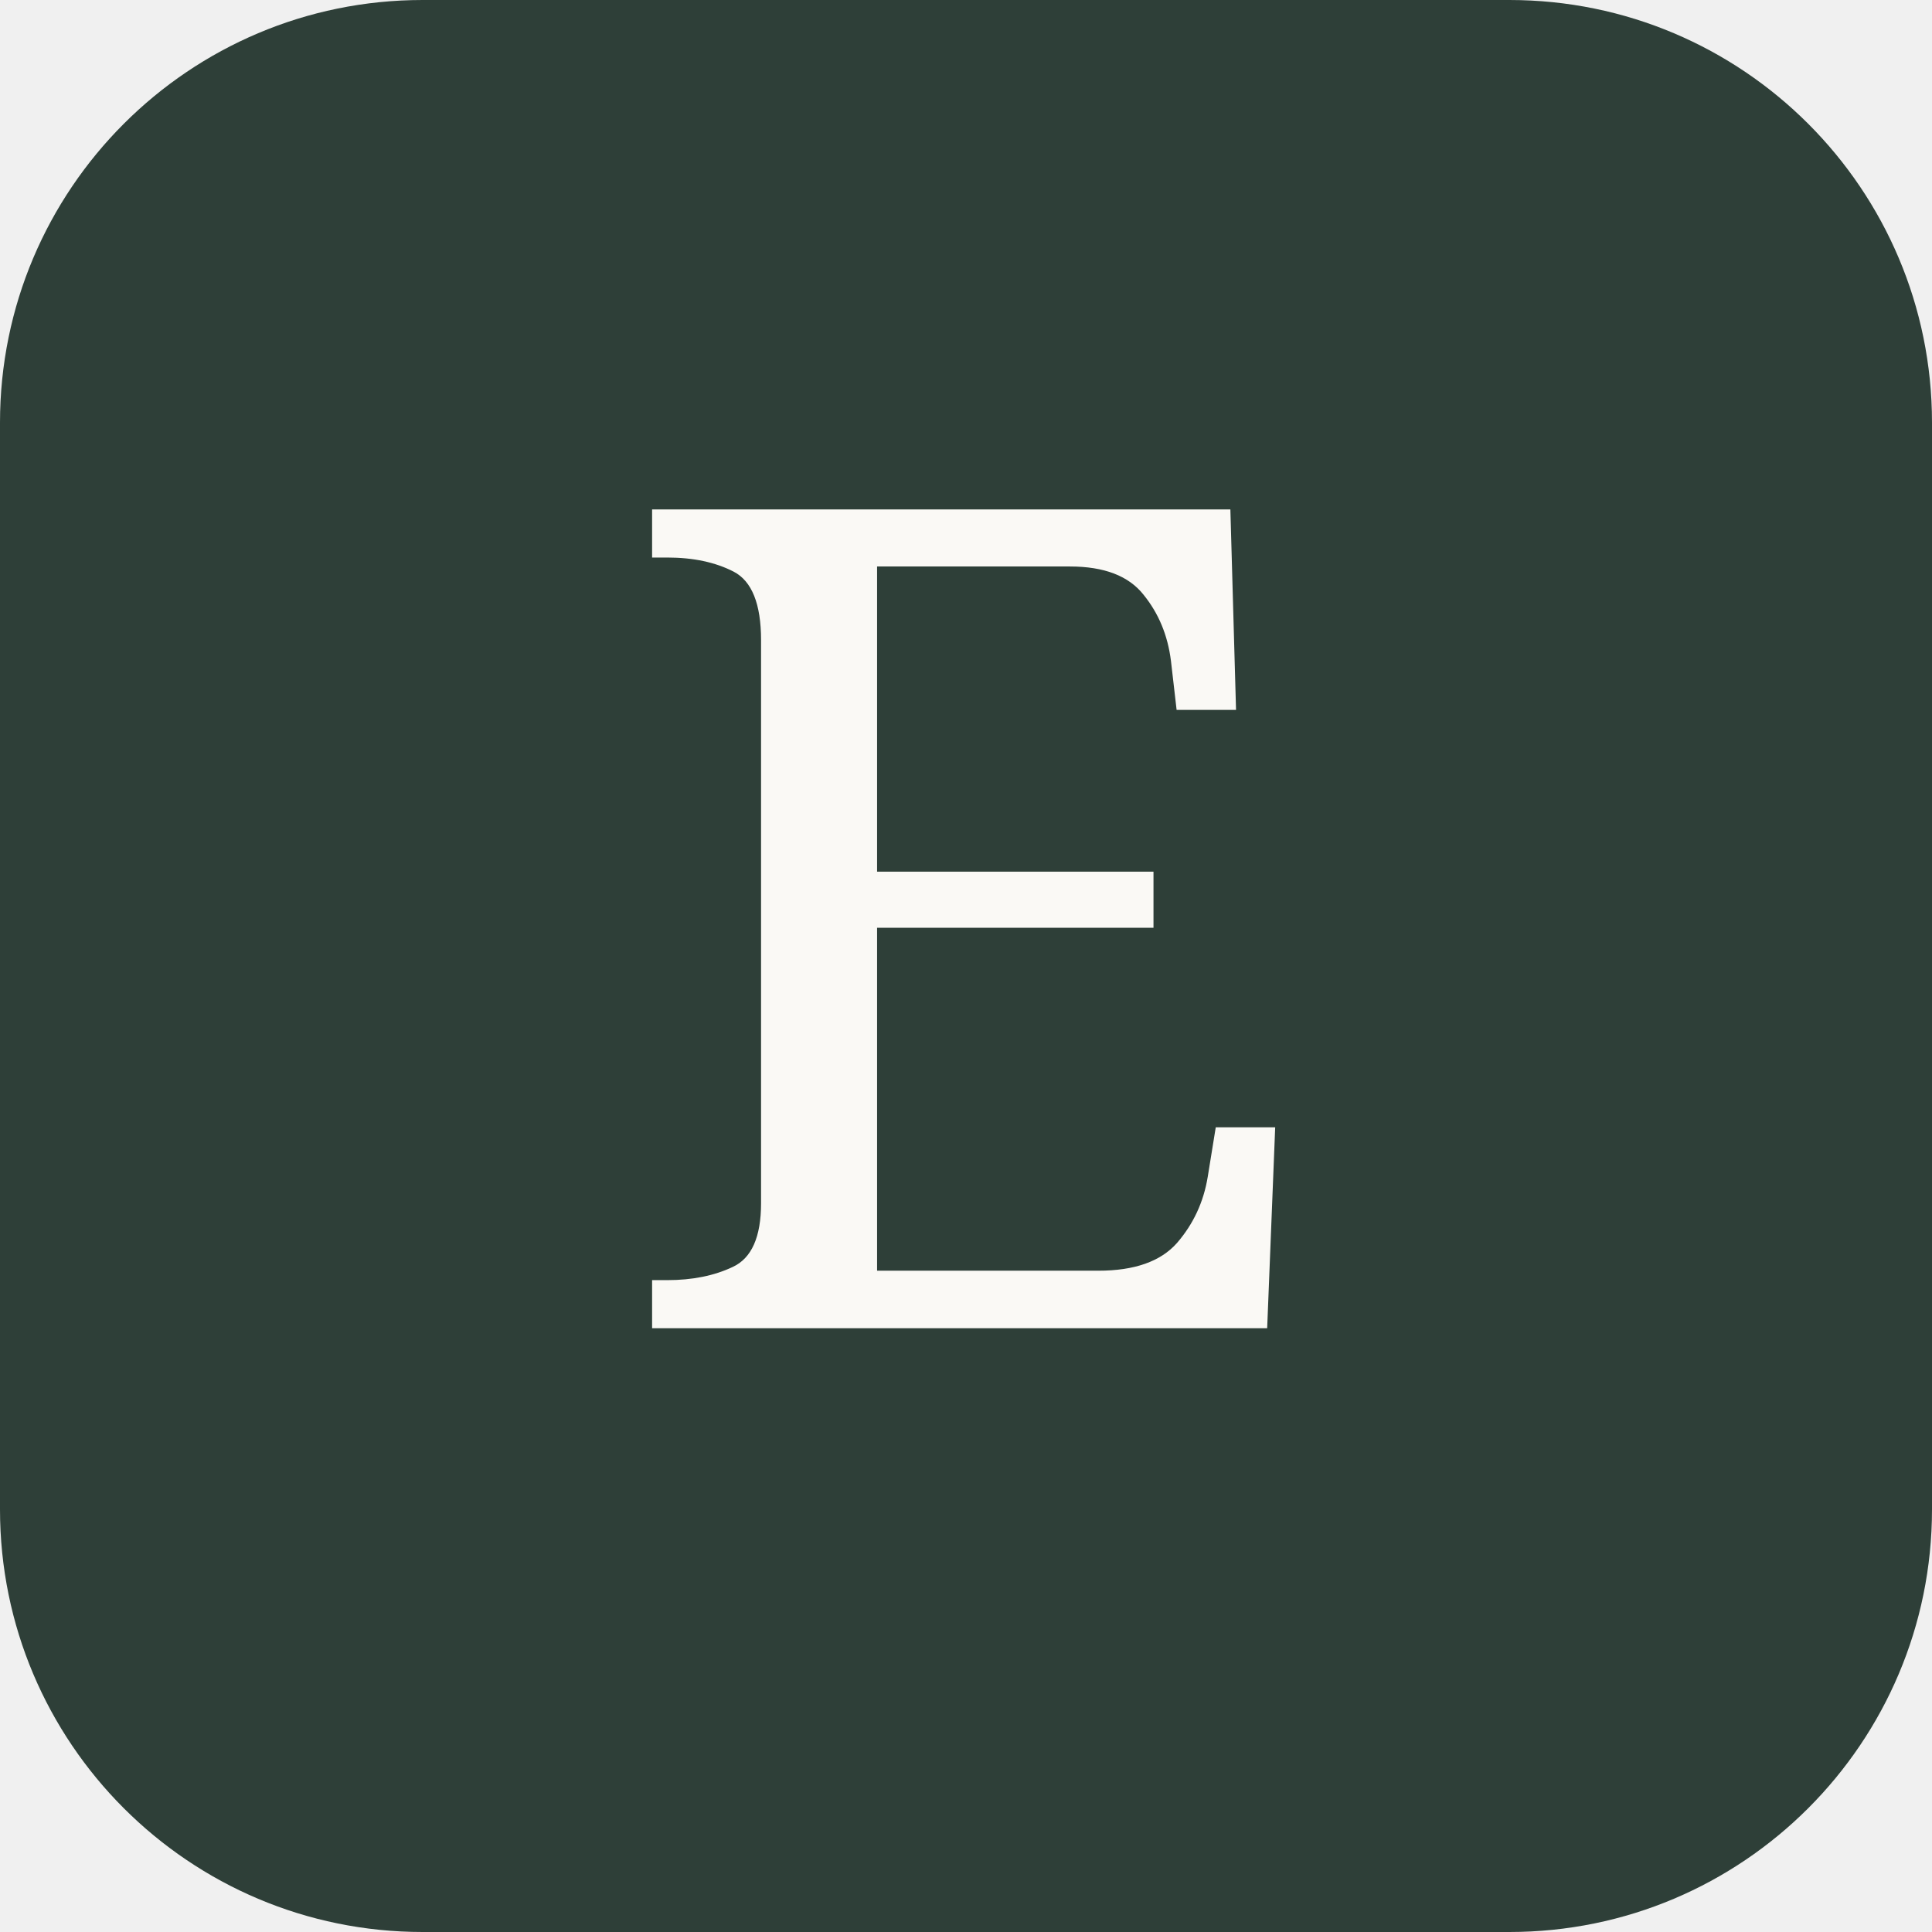
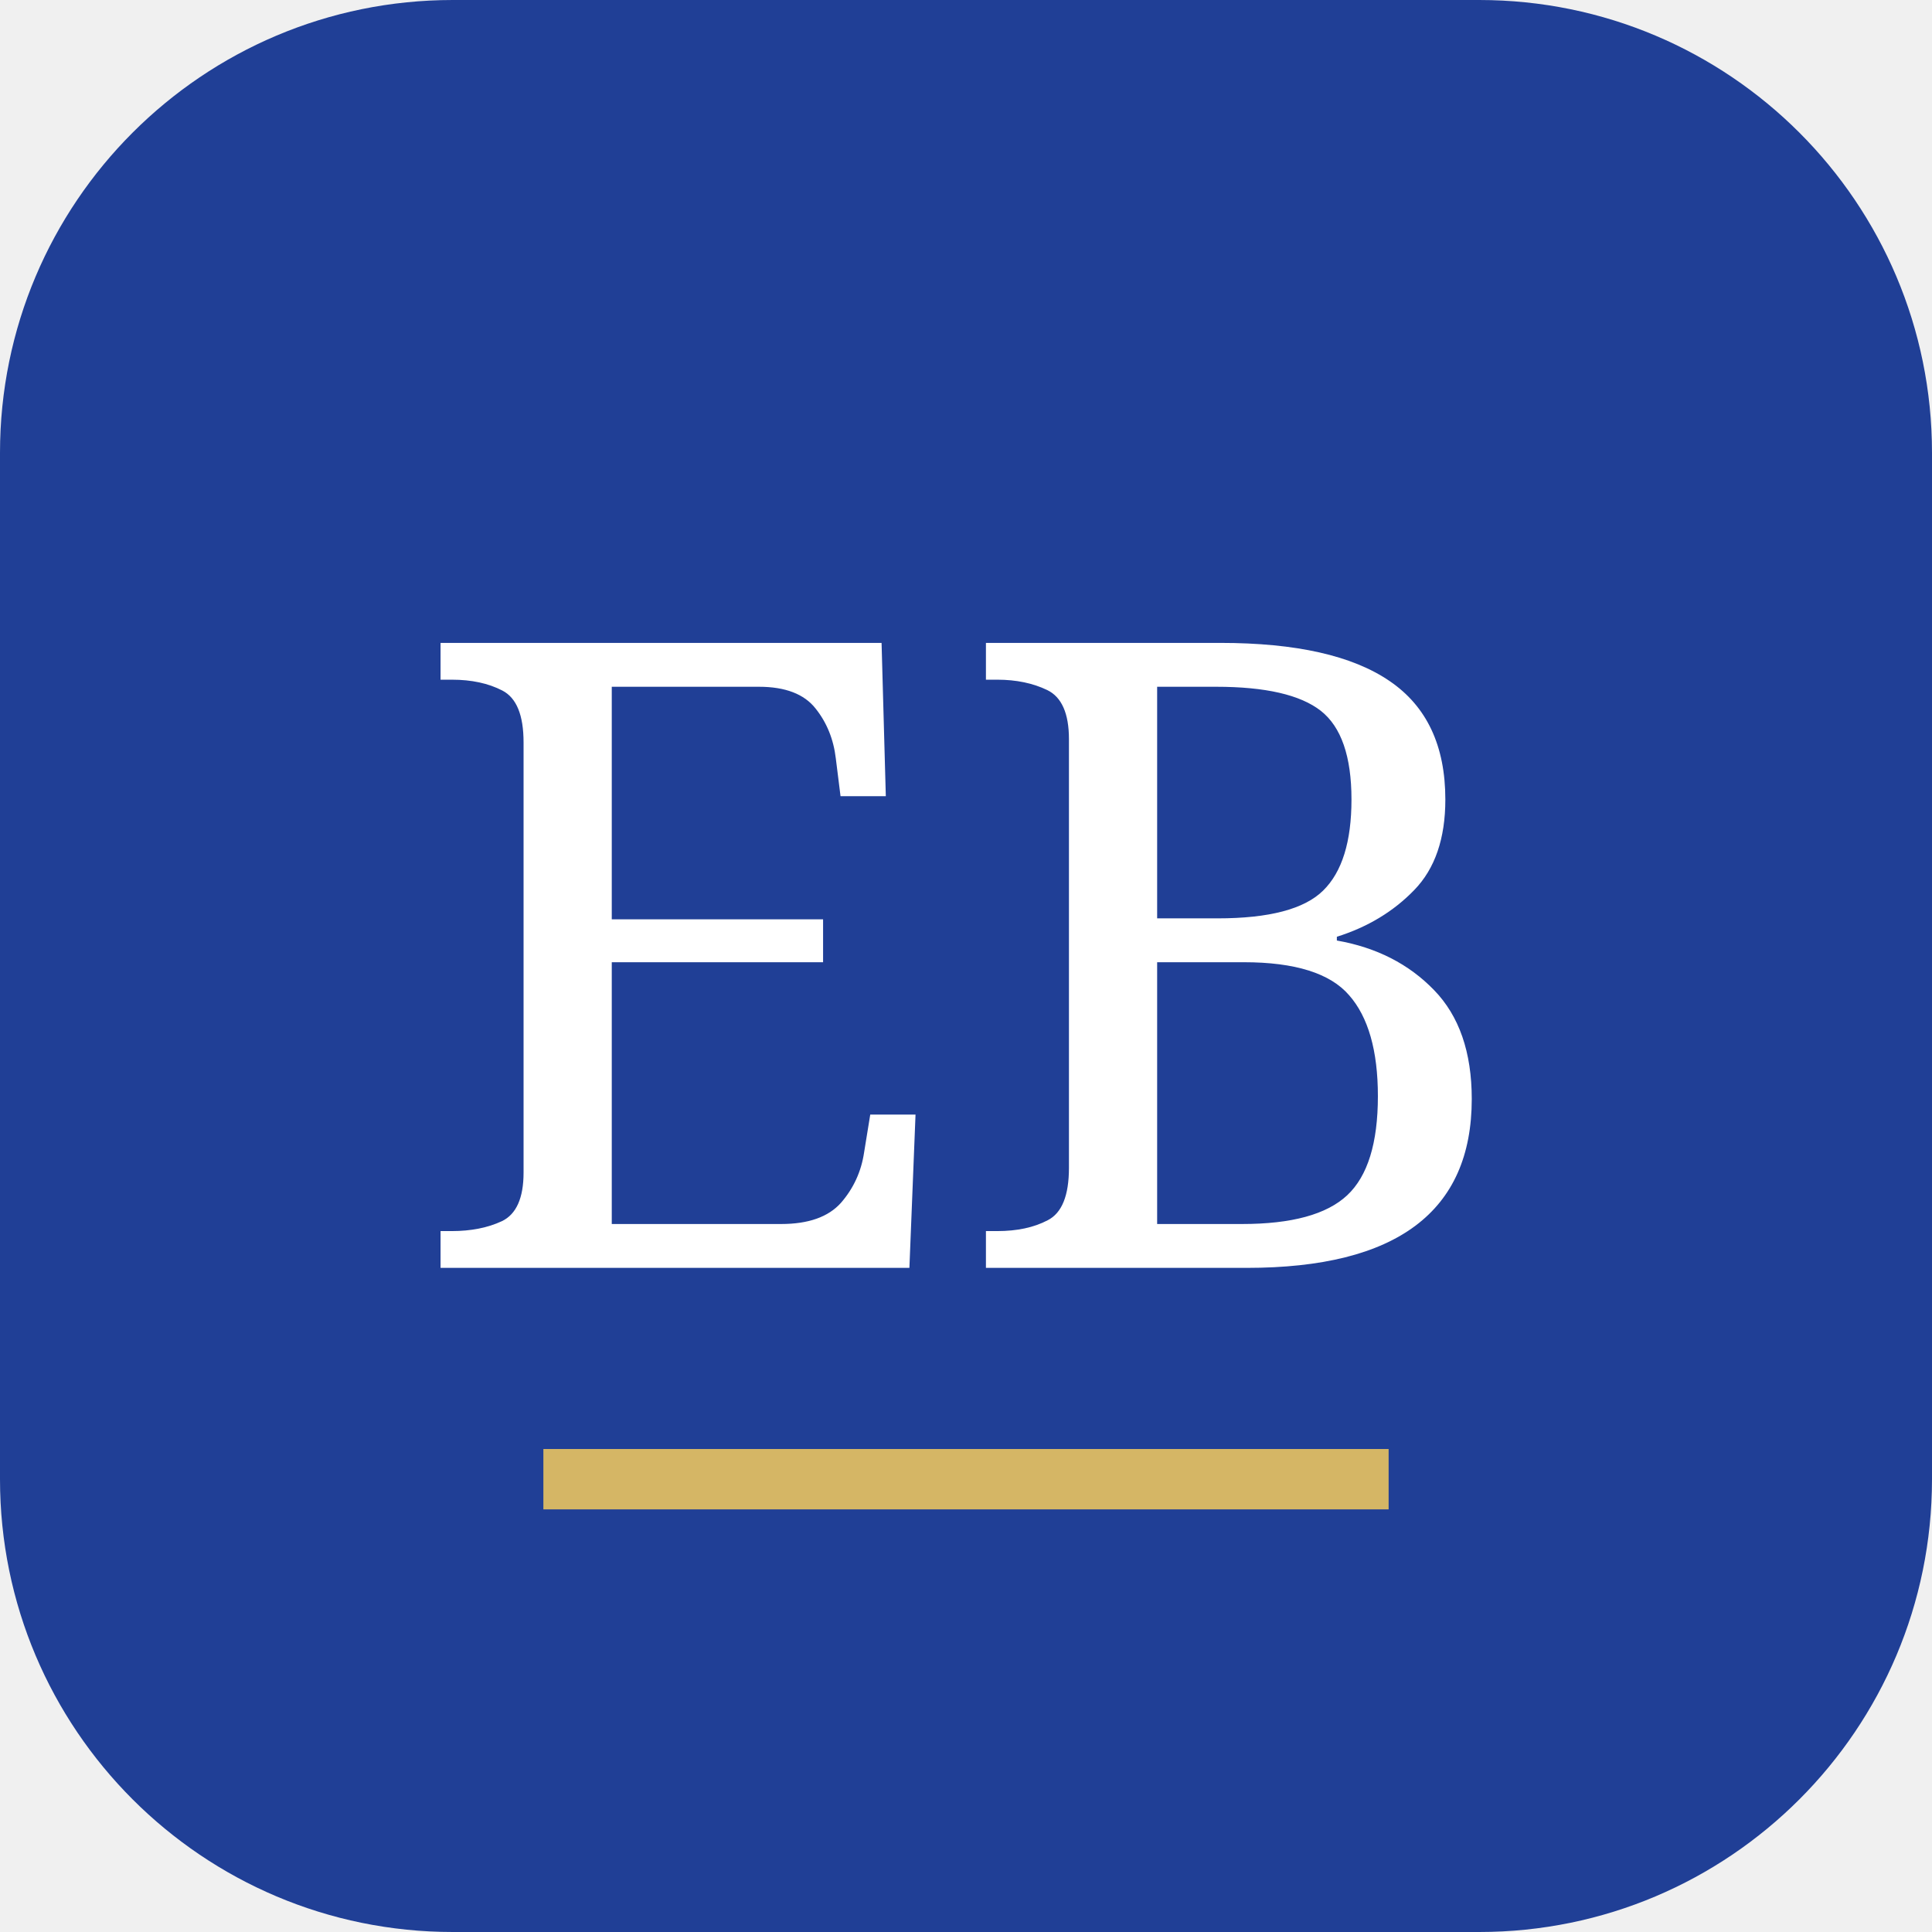
<svg xmlns="http://www.w3.org/2000/svg" viewBox="0 0 64 64">
-   <rect width="64" height="64" rx="14" fill="#2E3F38" />
-   <text x="32" y="44" font-family="Georgia,serif" font-size="38" text-anchor="middle" fill="#FAF9F5">E</text>
+   <rect width="64" height="64" rx="15" fill="#203F96" />
+   <text x="32" y="42" font-family="Georgia,serif" font-size="29" text-anchor="middle" fill="#FFFFFF">EB</text>
+   <path d="M18 49h28" stroke="#D5B665" stroke-width="2" />
</svg>
